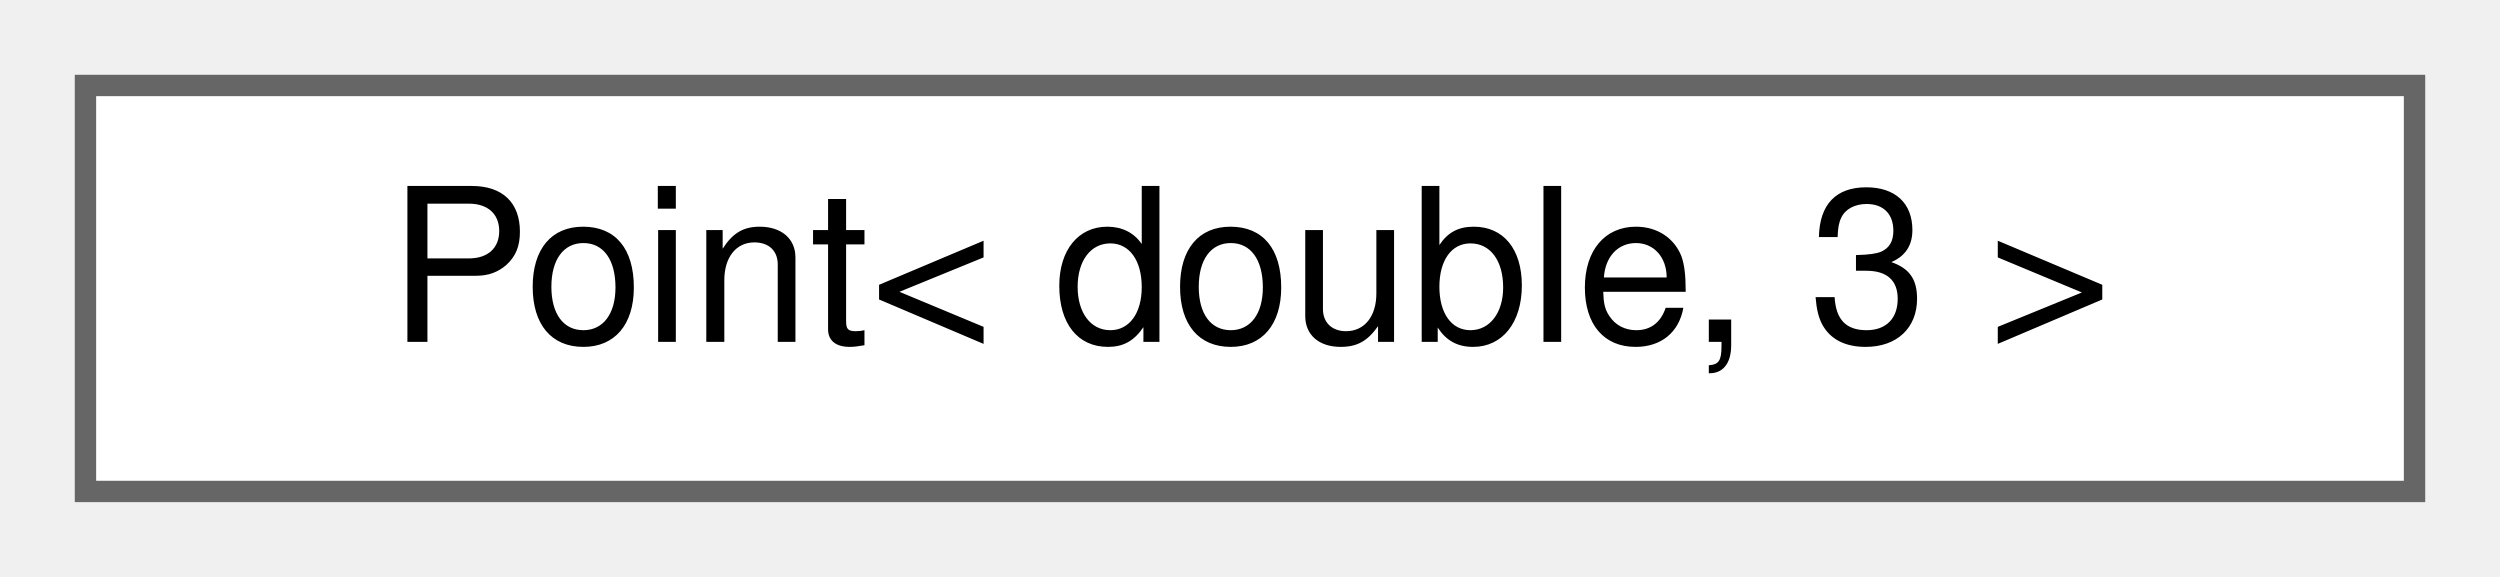
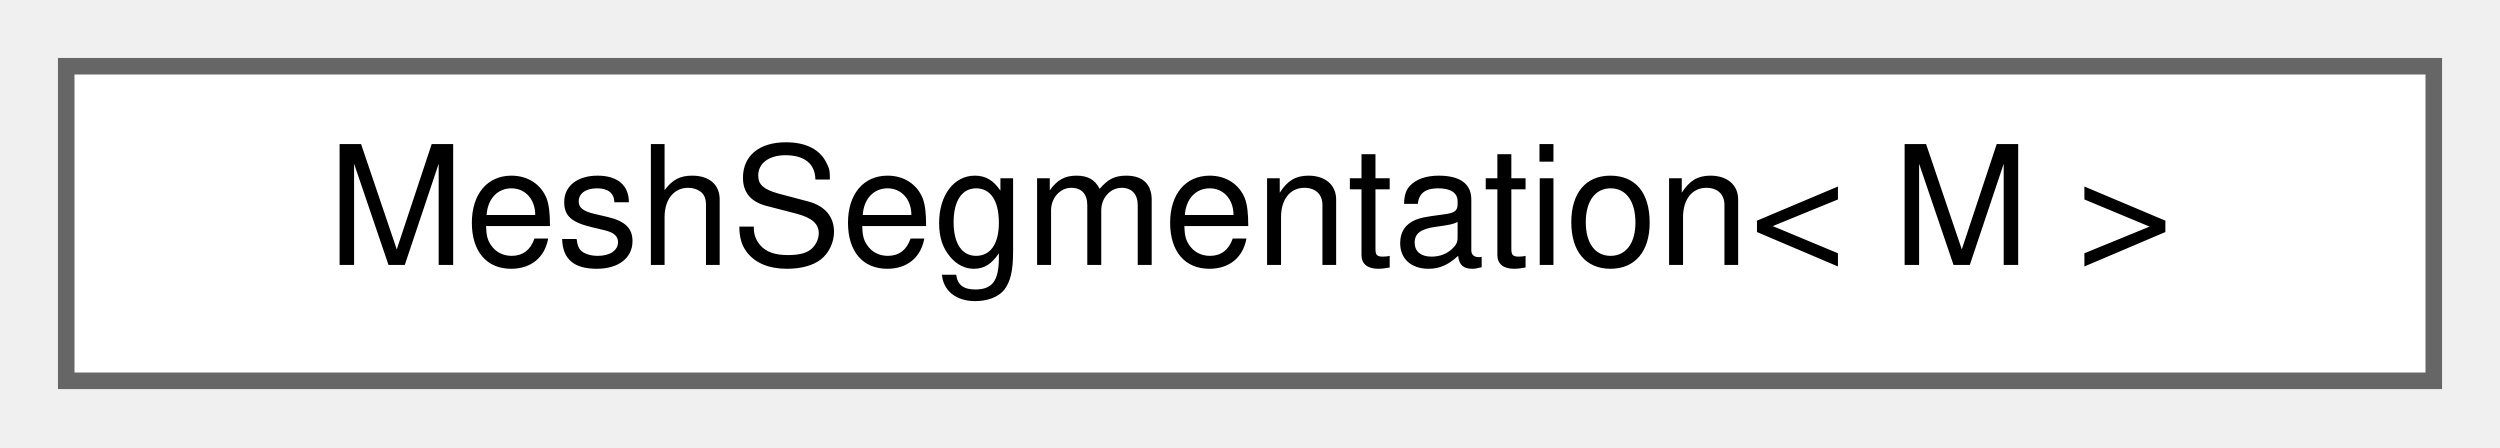
- <svg xmlns="http://www.w3.org/2000/svg" xmlns:xlink="http://www.w3.org/1999/xlink" width="117pt" height="27pt" viewBox="0.00 0.00 117.00 27.00">
+ <svg xmlns="http://www.w3.org/2000/svg" xmlns:xlink="http://www.w3.org/1999/xlink" width="151pt" height="27pt" viewBox="0.00 0.00 151.00 27.00">
  <g id="graph0" class="graph" transform="scale(1 1) rotate(0) translate(4 23)">
    <g id="Node000000" class="node">
      <g id="a_Node000000">
-         <a xlink:href="classPoint.html" target="_top" xlink:title=" ">
-           <polygon fill="white" stroke="#666666" points="109,-19 0,-19 0,0 109,0 109,-19" />
-           <text text-anchor="middle" x="54.5" y="-7" font-family="Helvetica,sans-Serif" font-size="10.00">Point&lt; double, 3 &gt;</text>
+         <a xlink:href="classMeshSegmentation.html" target="_top" xlink:title="Performs segmentation (clustering) on a 3D mesh using K-Means.">
+           <polygon fill="white" stroke="#666666" points="143,-19 0,-19 0,0 143,0 143,-19" />
+           <text text-anchor="middle" x="71.5" y="-7" font-family="Helvetica,sans-Serif" font-size="10.00">MeshSegmentation&lt; M &gt;</text>
        </a>
      </g>
    </g>
  </g>
</svg>
